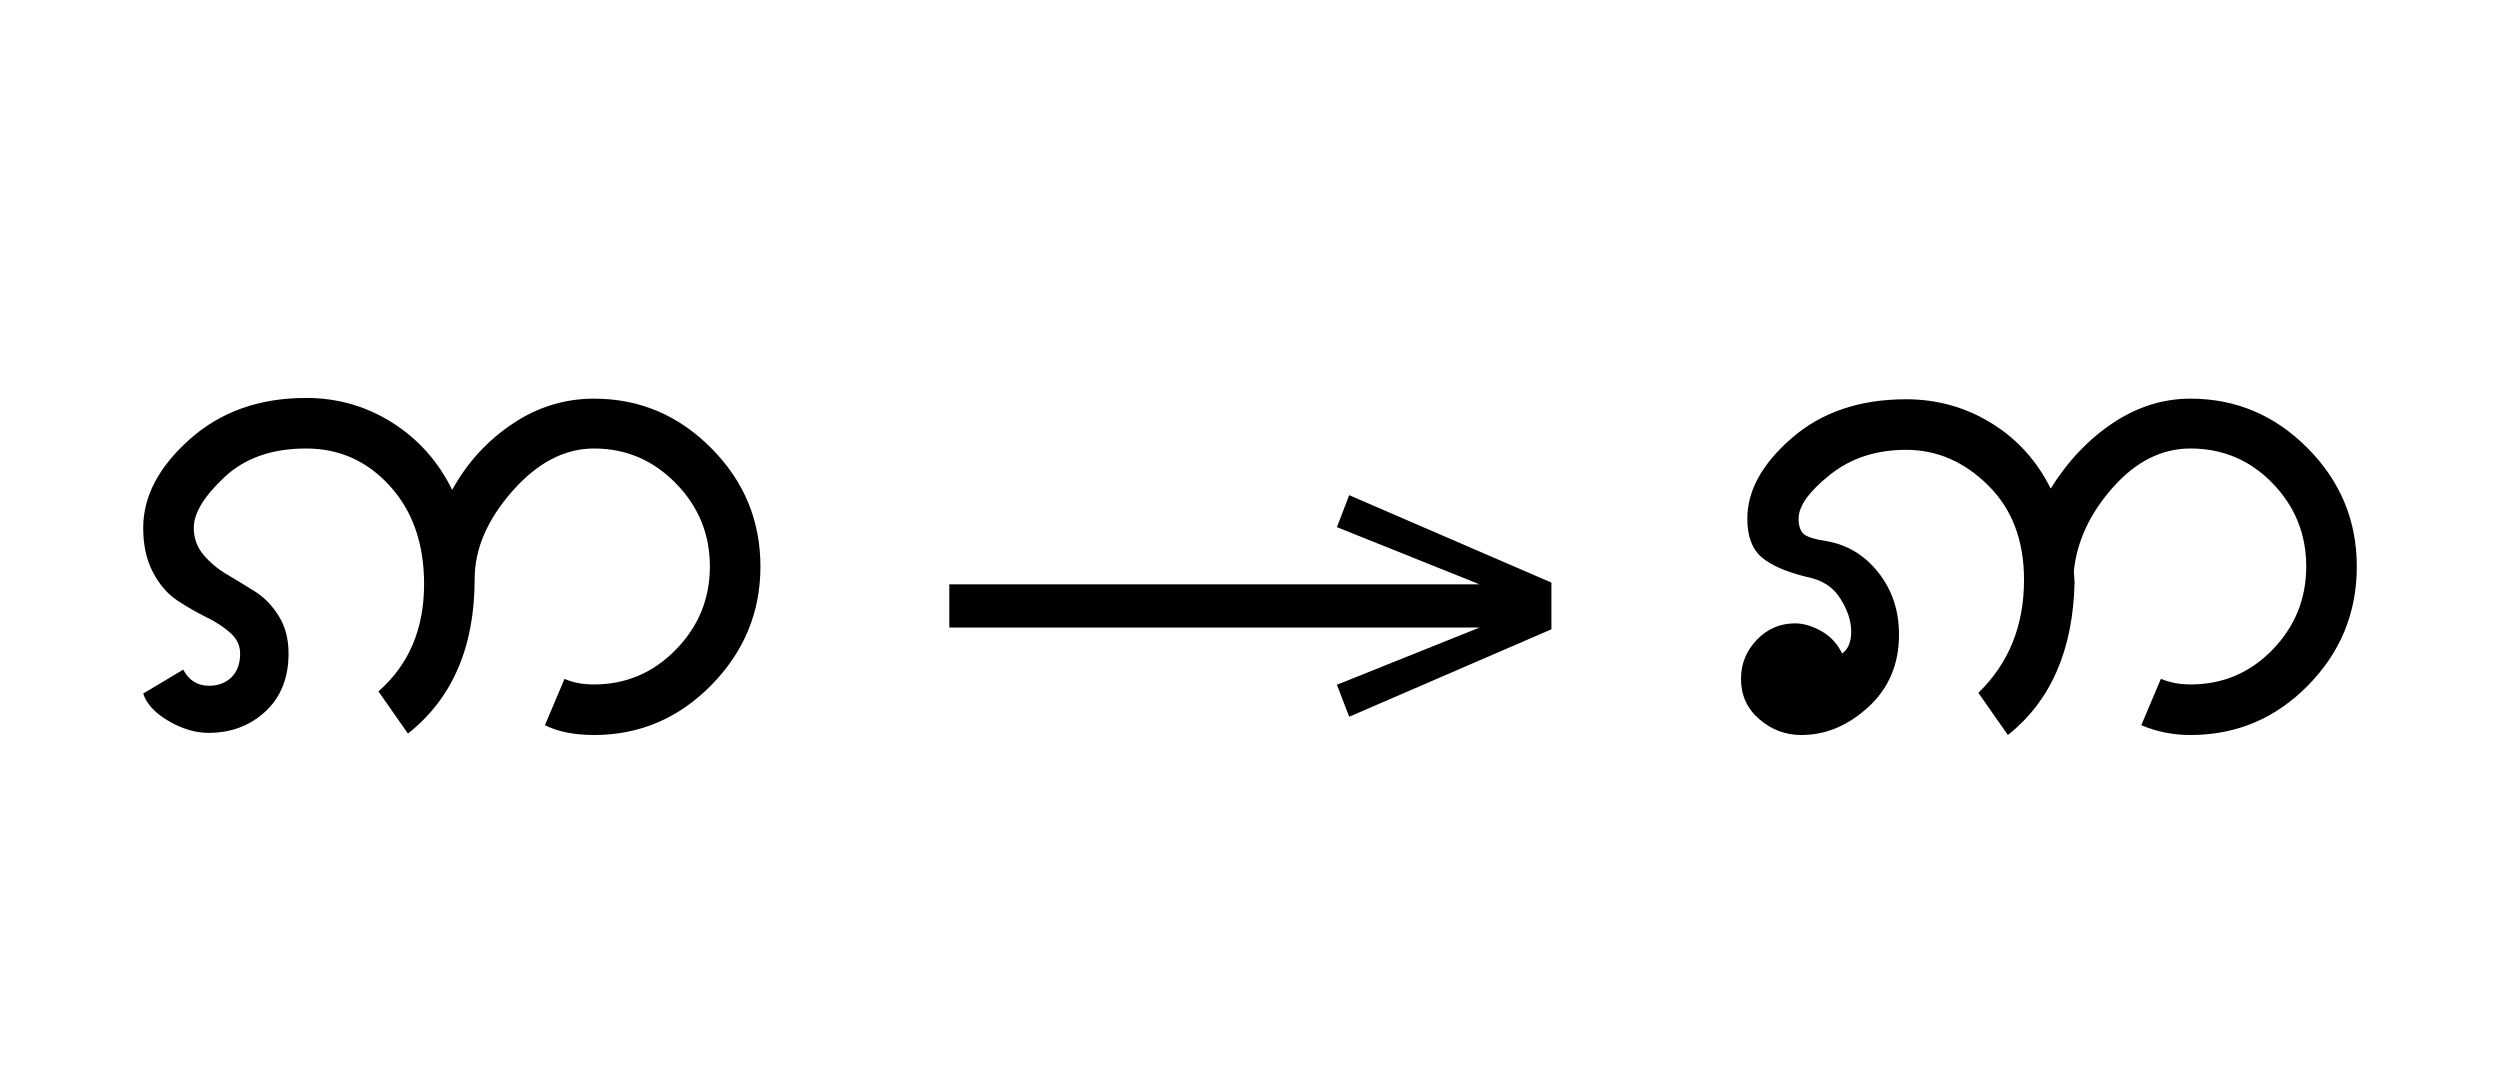
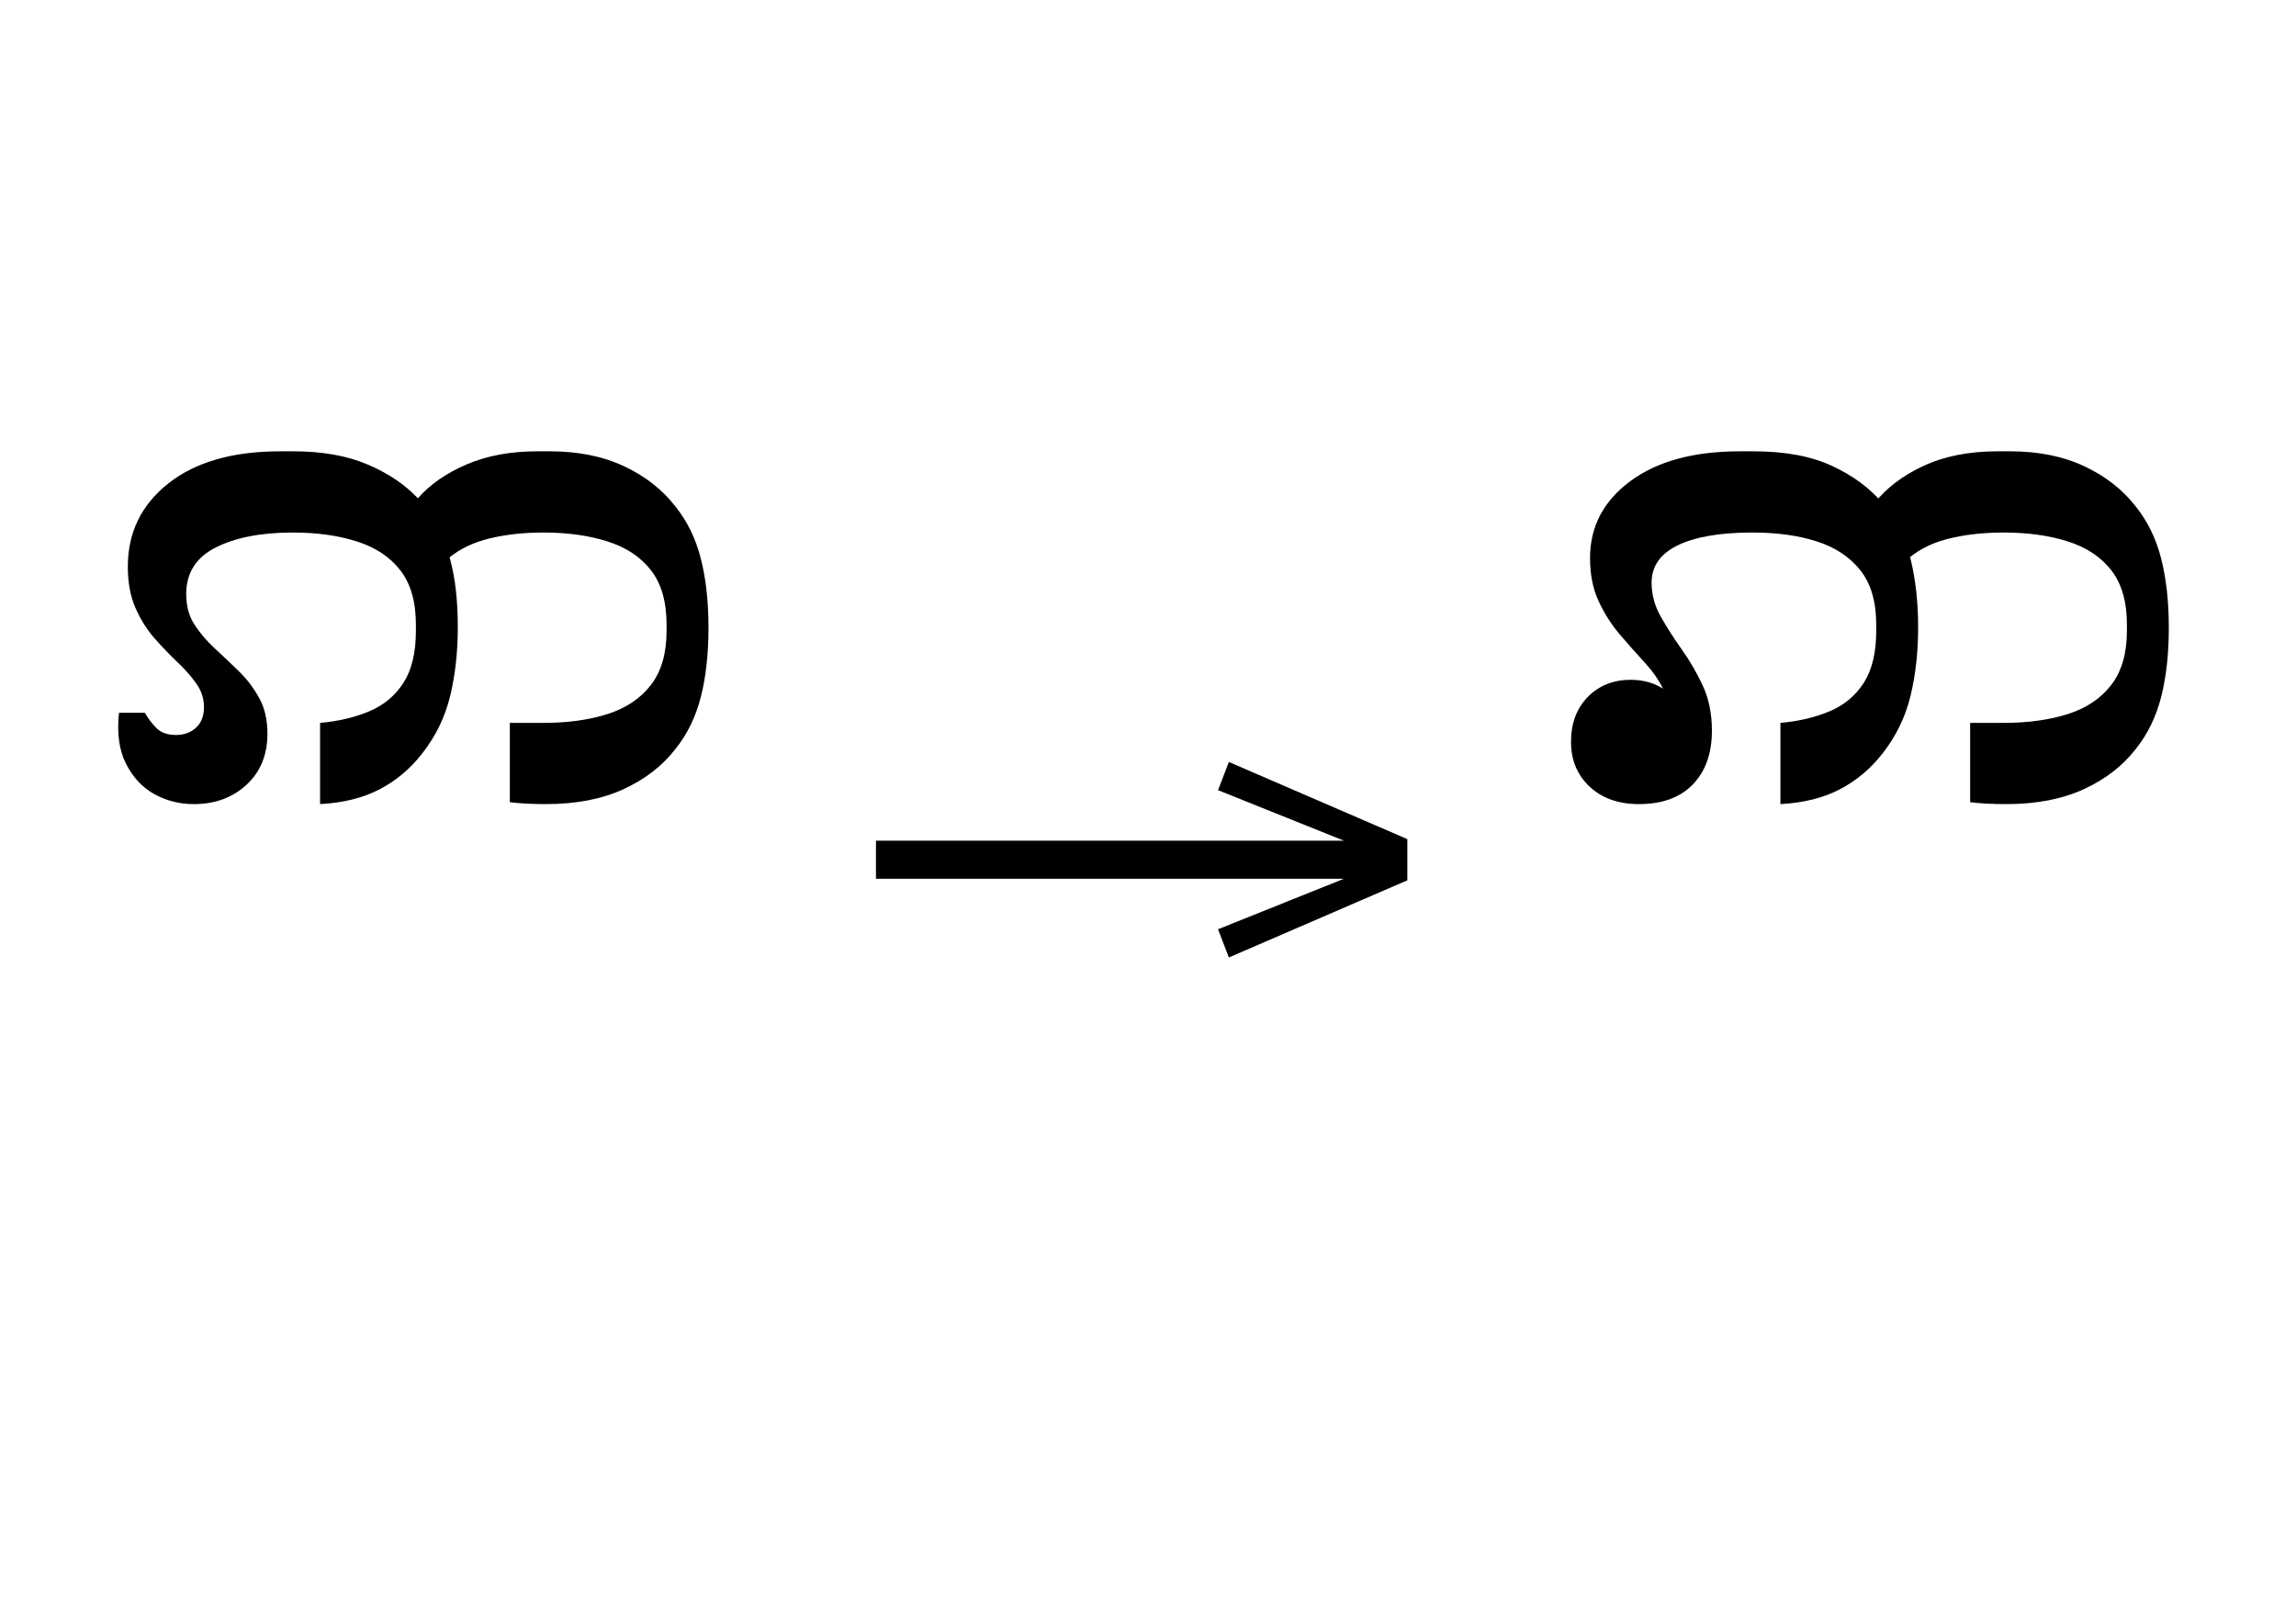
- <svg xmlns="http://www.w3.org/2000/svg" xmlns:xlink="http://www.w3.org/1999/xlink" version="1.1" width="478.047" height="207.773">
+ <svg xmlns="http://www.w3.org/2000/svg" xmlns:xlink="http://www.w3.org/1999/xlink" version="1.1" width="497.5" height="348.613">
  <defs>
    <g>
      <symbol overflow="visible" id="id0:glyph0-0">
-         <path style="stroke:none;" d="M 56.391 -49.516 L 56.391 0.328 L 5.906 0.328 L 5.906 -49.516 Z M 11.5 -44.047 L 11.5 -5.266 L 51.031 -5.266 L 51.031 -44.047 Z M 11.5 -44.047 " />
+         <path style="stroke:none;" d="M 10.344 0 L 10.344 -78.547 L 55.547 -78.547 L 55.547 0 Z M 15.953 -72.938 L 15.953 -5.609 L 49.938 -5.609 L 49.938 -72.938 Z M 15.953 -72.938 " />
      </symbol>
      <symbol overflow="visible" id="id0:glyph0-1">
-         <path style="stroke:none;" d="M 92.812 -41.938 C 97.82 -36.895 100.328 -30.863 100.328 -23.844 C 100.328 -16.832 97.82 -10.781 92.812 -5.688 C 87.801 -0.602 81.82 1.938 74.875 1.938 C 71.863 1.938 69.359 1.438 67.359 0.438 L 70.359 -6.656 C 71.578 -6.082 73.082 -5.797 74.875 -5.797 C 79.738 -5.797 83.906 -7.566 87.375 -11.109 C 90.852 -14.66 92.594 -18.906 92.594 -23.844 C 92.594 -28.789 90.852 -33.035 87.375 -36.578 C 83.906 -40.117 79.738 -41.891 74.875 -41.891 C 70.363 -41.891 66.191 -39.707 62.359 -35.344 C 58.523 -30.977 56.609 -26.504 56.609 -21.922 C 56.609 -11.535 53.207 -3.656 46.406 1.719 L 41.891 -4.734 C 46.547 -8.805 48.875 -14.281 48.875 -21.156 C 48.875 -27.32 47.133 -32.316 43.656 -36.141 C 40.188 -39.973 35.91 -41.891 30.828 -41.891 C 25.598 -41.891 21.426 -40.422 18.312 -37.484 C 15.195 -34.555 13.641 -31.977 13.641 -29.75 C 13.641 -28.176 14.141 -26.797 15.141 -25.609 C 16.148 -24.43 17.352 -23.43 18.75 -22.609 C 20.145 -21.785 21.555 -20.926 22.984 -20.031 C 24.422 -19.133 25.641 -17.879 26.641 -16.266 C 27.641 -14.66 28.141 -12.75 28.141 -10.531 C 28.141 -6.801 26.957 -3.844 24.594 -1.656 C 22.238 0.52 19.344 1.609 15.906 1.609 C 13.895 1.609 11.848 1 9.766 -0.219 C 7.691 -1.438 6.406 -2.832 5.906 -4.406 L 12.031 -8.062 C 12.895 -6.414 14.219 -5.594 16 -5.594 C 17.363 -5.594 18.492 -6.02 19.391 -6.875 C 20.285 -7.738 20.734 -8.957 20.734 -10.531 C 20.734 -11.75 20.227 -12.805 19.219 -13.703 C 18.219 -14.598 16.984 -15.398 15.516 -16.109 C 14.055 -16.828 12.594 -17.672 11.125 -18.641 C 9.656 -19.609 8.414 -21.039 7.406 -22.938 C 6.406 -24.832 5.906 -27.102 5.906 -29.75 C 5.906 -34.551 8.27 -39.062 13 -43.281 C 17.727 -47.508 23.672 -49.625 30.828 -49.625 C 35.629 -49.625 40.016 -48.367 43.984 -45.859 C 47.961 -43.359 51.023 -39.926 53.172 -35.562 C 55.461 -39.707 58.523 -43.066 62.359 -45.641 C 66.191 -48.223 70.363 -49.516 74.875 -49.516 C 81.82 -49.516 87.801 -46.988 92.812 -41.938 Z M 92.812 -41.938 " />
+         <path style="stroke:none;" d="M 32.562 -60.062 L 34.875 -60.062 C 39.852 -60.062 44.117 -59.305 47.672 -57.797 C 51.234 -56.297 54.156 -54.336 56.438 -51.922 C 58.562 -54.336 61.383 -56.297 64.906 -57.797 C 68.426 -59.305 72.492 -60.062 77.109 -60.062 L 79.312 -60.062 C 84.227 -60.062 88.52 -59.195 92.188 -57.469 C 95.852 -55.75 98.82 -53.422 101.094 -50.484 C 103.145 -47.922 104.609 -44.914 105.484 -41.469 C 106.367 -38.02 106.812 -34.023 106.812 -29.484 C 106.812 -24.93 106.367 -20.93 105.484 -17.484 C 104.609 -14.035 103.145 -11.031 101.094 -8.469 C 98.82 -5.531 95.812 -3.203 92.062 -1.484 C 88.32 0.234 83.852 1.094 78.656 1.094 C 76.227 1.094 74.133 0.984 72.375 0.766 L 72.375 -12.984 L 78.203 -12.984 C 82.391 -12.984 86.094 -13.492 89.312 -14.516 C 92.539 -15.547 95.051 -17.234 96.844 -19.578 C 98.645 -21.922 99.547 -25.039 99.547 -28.938 L 99.547 -30.031 C 99.547 -33.988 98.645 -37.125 96.844 -39.438 C 95.051 -41.75 92.539 -43.414 89.312 -44.438 C 86.094 -45.469 82.391 -45.984 78.203 -45.984 C 74.836 -45.984 71.758 -45.648 68.969 -44.984 C 66.188 -44.328 63.844 -43.227 61.938 -41.688 C 62.445 -39.852 62.812 -37.926 63.031 -35.906 C 63.25 -33.895 63.359 -31.789 63.359 -29.594 C 63.359 -25.258 62.914 -21.273 62.031 -17.641 C 61.156 -14.016 59.547 -10.703 57.203 -7.703 C 55.148 -5.055 52.691 -2.984 49.828 -1.484 C 46.973 0.016 43.523 0.875 39.484 1.094 L 39.484 -12.984 C 42.711 -13.273 45.57 -13.953 48.062 -15.016 C 50.562 -16.078 52.523 -17.723 53.953 -19.953 C 55.379 -22.191 56.094 -25.188 56.094 -28.938 L 56.094 -30.031 C 56.094 -33.988 55.191 -37.125 53.391 -39.438 C 51.598 -41.75 49.086 -43.414 45.859 -44.438 C 42.641 -45.469 38.941 -45.984 34.766 -45.984 C 29.266 -45.984 24.805 -45.117 21.391 -43.391 C 17.984 -41.672 16.281 -38.977 16.281 -35.312 C 16.281 -33.258 16.754 -31.5 17.703 -30.031 C 18.66 -28.562 19.832 -27.188 21.219 -25.906 C 22.613 -24.625 24.008 -23.301 25.406 -21.938 C 26.801 -20.582 27.973 -19.039 28.922 -17.312 C 29.879 -15.594 30.359 -13.523 30.359 -11.109 C 30.359 -7.441 29.145 -4.488 26.719 -2.25 C 24.301 -0.02 21.258 1.094 17.594 1.094 C 15.102 1.094 12.812 0.508 10.719 -0.656 C 8.633 -1.832 7.004 -3.594 5.828 -5.938 C 4.648 -8.281 4.25 -11.211 4.625 -14.734 L 9.125 -14.734 C 9.645 -13.785 10.305 -12.906 11.109 -12.094 C 11.91 -11.289 13.047 -10.891 14.516 -10.891 C 15.91 -10.891 17.066 -11.312 17.984 -12.156 C 18.898 -13 19.359 -14.191 19.359 -15.734 C 19.359 -17.203 18.914 -18.555 18.031 -19.797 C 17.156 -21.047 16.055 -22.289 14.734 -23.531 C 13.422 -24.781 12.102 -26.156 10.781 -27.656 C 9.457 -29.164 8.352 -30.926 7.469 -32.938 C 6.594 -34.957 6.156 -37.328 6.156 -40.047 C 6.156 -45.984 8.5 -50.801 13.188 -54.5 C 17.883 -58.207 24.344 -60.062 32.562 -60.062 Z M 32.562 -60.062 " />
      </symbol>
    </g>
    <g>
      <symbol overflow="visible" id="id1:glyph0-0">
        <path style="stroke:none;" d="M 5.375 -96.688 L 69.828 -96.688 L 69.828 0 L 5.375 0 Z M 8.062 -2.688 L 67.141 -2.688 L 67.141 -94 L 8.062 -94 Z M 8.062 -2.688 " />
      </symbol>
      <symbol overflow="visible" id="id1:glyph0-1">
        <path style="stroke:none;" d="M 68.156 -13.75 L 66.281 -18.641 L 88.094 -27.391 L 6.984 -27.391 L 6.984 -34 L 88.094 -34 L 66.281 -42.75 L 68.156 -47.641 L 99.094 -34.266 L 99.094 -27.125 Z M 68.156 -13.75 " />
      </symbol>
    </g>
    <g>
      <symbol overflow="visible" id="id2:glyph0-0">
-         <path style="stroke:none;" d="M 56.391 -49.516 L 56.391 0.328 L 5.906 0.328 L 5.906 -49.516 Z M 11.5 -44.047 L 11.5 -5.266 L 51.031 -5.266 L 51.031 -44.047 Z M 11.5 -44.047 " />
+         <path style="stroke:none;" d="M 10.344 0 L 10.344 -78.547 L 55.547 -78.547 L 55.547 0 Z M 15.953 -72.938 L 15.953 -5.609 L 49.938 -5.609 L 49.938 -72.938 Z M 15.953 -72.938 " />
      </symbol>
      <symbol overflow="visible" id="id2:glyph0-1">
-         <path style="stroke:none;" d="M 100.219 -23.844 C 100.219 -16.758 97.727 -10.691 92.75 -5.641 C 87.781 -0.586 81.785 1.938 74.766 1.938 C 72.117 1.938 69.613 1.438 67.25 0.438 L 70.25 -6.656 C 71.613 -6.082 73.117 -5.797 74.766 -5.797 C 79.703 -5.797 83.891 -7.566 87.328 -11.109 C 90.766 -14.66 92.484 -18.906 92.484 -23.844 C 92.484 -28.789 90.766 -33.035 87.328 -36.578 C 83.891 -40.117 79.703 -41.891 74.766 -41.891 C 70.398 -41.891 66.461 -39.922 62.953 -35.984 C 59.441 -32.047 57.438 -27.785 56.938 -23.203 C 56.938 -23.055 56.953 -22.77 56.984 -22.344 C 57.023 -21.914 57.047 -21.629 57.047 -21.484 C 56.828 -11.098 53.426 -3.289 46.844 1.938 L 42.328 -4.516 C 46.984 -9.023 49.312 -14.789 49.312 -21.812 C 49.312 -27.82 47.484 -32.633 43.828 -36.25 C 40.172 -39.875 35.984 -41.688 31.266 -41.688 C 26.68 -41.688 22.797 -40.41 19.609 -37.859 C 16.422 -35.316 14.828 -33.082 14.828 -31.156 C 14.828 -30.082 15.078 -29.312 15.578 -28.844 C 16.078 -28.375 17.258 -28 19.125 -27.719 C 22.344 -27.145 24.988 -25.531 27.062 -22.875 C 29.145 -20.227 30.188 -17.078 30.188 -13.422 C 30.188 -8.91 28.629 -5.223 25.516 -2.359 C 22.398 0.504 18.977 1.938 15.25 1.938 C 12.82 1.938 10.676 1.129 8.812 -0.484 C 6.945 -2.098 6.016 -4.156 6.016 -6.656 C 6.016 -8.945 6.816 -10.93 8.422 -12.609 C 10.035 -14.297 11.988 -15.141 14.281 -15.141 C 15.57 -15.141 16.914 -14.742 18.312 -13.953 C 19.707 -13.172 20.766 -12.031 21.484 -10.531 C 22.41 -11.176 22.875 -12.285 22.875 -13.859 C 22.875 -15.504 22.316 -17.203 21.203 -18.953 C 20.098 -20.711 18.398 -21.805 16.109 -22.234 C 12.891 -23.023 10.562 -24.047 9.125 -25.297 C 7.695 -26.547 6.984 -28.5 6.984 -31.156 C 6.984 -35.445 9.254 -39.562 13.797 -43.5 C 18.348 -47.445 24.172 -49.422 31.266 -49.422 C 35.984 -49.422 40.312 -48.219 44.25 -45.812 C 48.195 -43.414 51.242 -40.066 53.391 -35.766 C 56.035 -39.992 59.219 -43.344 62.938 -45.812 C 66.664 -48.281 70.609 -49.516 74.766 -49.516 C 81.711 -49.516 87.691 -46.988 92.703 -41.938 C 97.711 -36.895 100.219 -30.863 100.219 -23.844 Z M 100.219 -23.844 " />
-       </symbol>
-       <symbol overflow="visible" id="id2:glyph0-2">
-         <path style="stroke:none;" d="" />
+         <path style="stroke:none;" d="M 41.688 -12.984 C 44.914 -13.273 47.773 -13.953 50.266 -15.016 C 52.766 -16.078 54.727 -17.723 56.156 -19.953 C 57.582 -22.191 58.297 -25.188 58.297 -28.938 L 58.297 -30.031 C 58.297 -33.988 57.379 -37.125 55.547 -39.438 C 53.711 -41.75 51.203 -43.414 48.016 -44.438 C 44.828 -45.469 41.102 -45.984 36.844 -45.984 C 31.27 -45.984 26.961 -45.25 23.922 -43.781 C 20.879 -42.312 19.359 -40.148 19.359 -37.297 C 19.359 -35.234 19.891 -33.266 20.953 -31.391 C 22.016 -29.523 23.223 -27.641 24.578 -25.734 C 25.941 -23.828 27.156 -21.738 28.219 -19.469 C 29.281 -17.195 29.812 -14.594 29.812 -11.656 C 29.812 -7.695 28.707 -4.582 26.5 -2.312 C 24.301 -0.039 21.188 1.094 17.156 1.094 C 13.633 1.094 10.789 0.086 8.625 -1.922 C 6.469 -3.941 5.391 -6.531 5.391 -9.688 C 5.391 -12.906 6.359 -15.504 8.297 -17.484 C 10.242 -19.461 12.723 -20.453 15.734 -20.453 C 17.859 -20.453 19.727 -19.941 21.344 -18.922 C 20.531 -20.535 19.426 -22.094 18.031 -23.594 C 16.645 -25.094 15.234 -26.688 13.797 -28.375 C 12.367 -30.062 11.16 -31.969 10.172 -34.094 C 9.18 -36.227 8.688 -38.723 8.688 -41.578 C 8.688 -47.004 11.016 -51.441 15.672 -54.891 C 20.328 -58.336 26.656 -60.062 34.656 -60.062 L 37.062 -60.062 C 42.488 -60.062 47.016 -59.219 50.641 -57.531 C 54.273 -55.844 57.195 -53.68 59.406 -51.047 C 61.75 -48.254 63.359 -45.062 64.234 -41.469 C 65.117 -37.875 65.562 -33.914 65.562 -29.594 C 65.562 -25.258 65.117 -21.273 64.234 -17.641 C 63.359 -14.016 61.75 -10.703 59.406 -7.703 C 57.344 -5.055 54.879 -2.984 52.016 -1.484 C 49.16 0.016 45.719 0.875 41.688 1.094 Z M 57.969 -51.047 C 60.02 -53.68 62.859 -55.844 66.484 -57.531 C 70.117 -59.219 74.395 -60.062 79.312 -60.062 L 81.516 -60.062 C 86.422 -60.062 90.707 -59.195 94.375 -57.469 C 98.039 -55.75 101.016 -53.422 103.297 -50.484 C 105.348 -47.922 106.812 -44.914 107.688 -41.469 C 108.57 -38.02 109.016 -34.023 109.016 -29.484 C 109.016 -24.93 108.57 -20.93 107.688 -17.484 C 106.812 -14.035 105.348 -11.031 103.297 -8.469 C 101.016 -5.531 98.004 -3.203 94.266 -1.484 C 90.523 0.234 86.051 1.094 80.844 1.094 C 78.426 1.094 76.336 0.984 74.578 0.766 L 74.578 -12.984 L 80.406 -12.984 C 84.582 -12.984 88.285 -13.492 91.516 -14.516 C 94.742 -15.547 97.254 -17.234 99.047 -19.578 C 100.848 -21.922 101.75 -25.039 101.75 -28.938 L 101.75 -30.031 C 101.75 -33.988 100.848 -37.125 99.047 -39.438 C 97.254 -41.75 94.742 -43.414 91.516 -44.438 C 88.285 -45.469 84.582 -45.984 80.406 -45.984 C 76.738 -45.984 73.438 -45.598 70.5 -44.828 C 67.57 -44.055 65.156 -42.754 63.25 -40.922 Z M 57.969 -51.047 " />
      </symbol>
    </g>
  </defs>
  <g id="id0:id0" transform="matrix(1.25,0,0,1.25,0.0,0.0)">
    <g id="id0:surface1">
      <g style="fill:rgb(0%,0%,0%);fill-opacity:1;">
-         <use xlink:href="#id0:glyph0-1" x="16" y="110.5" />
+         <use xlink:href="#id0:glyph0-1" x="16" y="138.297" />
      </g>
    </g>
  </g>
-   <g id="id1:id1" transform="matrix(1.25,0,0,1.25,172.793,3.183594)">
+   <g id="id1:id1" transform="matrix(1.25,0,0,1.25,181.0742,73.60352)">
    <g id="id1:surface1">
      <g style="fill:rgb(0%,0%,0%);fill-opacity:1;">
        <use xlink:href="#id1:glyph0-1" x="0" y="120.844" />
      </g>
    </g>
  </g>
-   <g id="id2:id2" transform="matrix(1.25,0,0,1.25,305.3906,0.0)">
+   <g id="id2:id2" transform="matrix(1.25,0,0,1.25,313.6719,0.0)">
    <g id="id2:surface1">
      <g style="fill:rgb(0%,0%,0%);fill-opacity:1;">
-         <use xlink:href="#id2:glyph0-1" x="16" y="110.5" />
-         <use xlink:href="#id2:glyph0-2" x="122.125" y="110.5" />
+         <use xlink:href="#id2:glyph0-1" x="16" y="138.297" />
      </g>
    </g>
  </g>
</svg>
